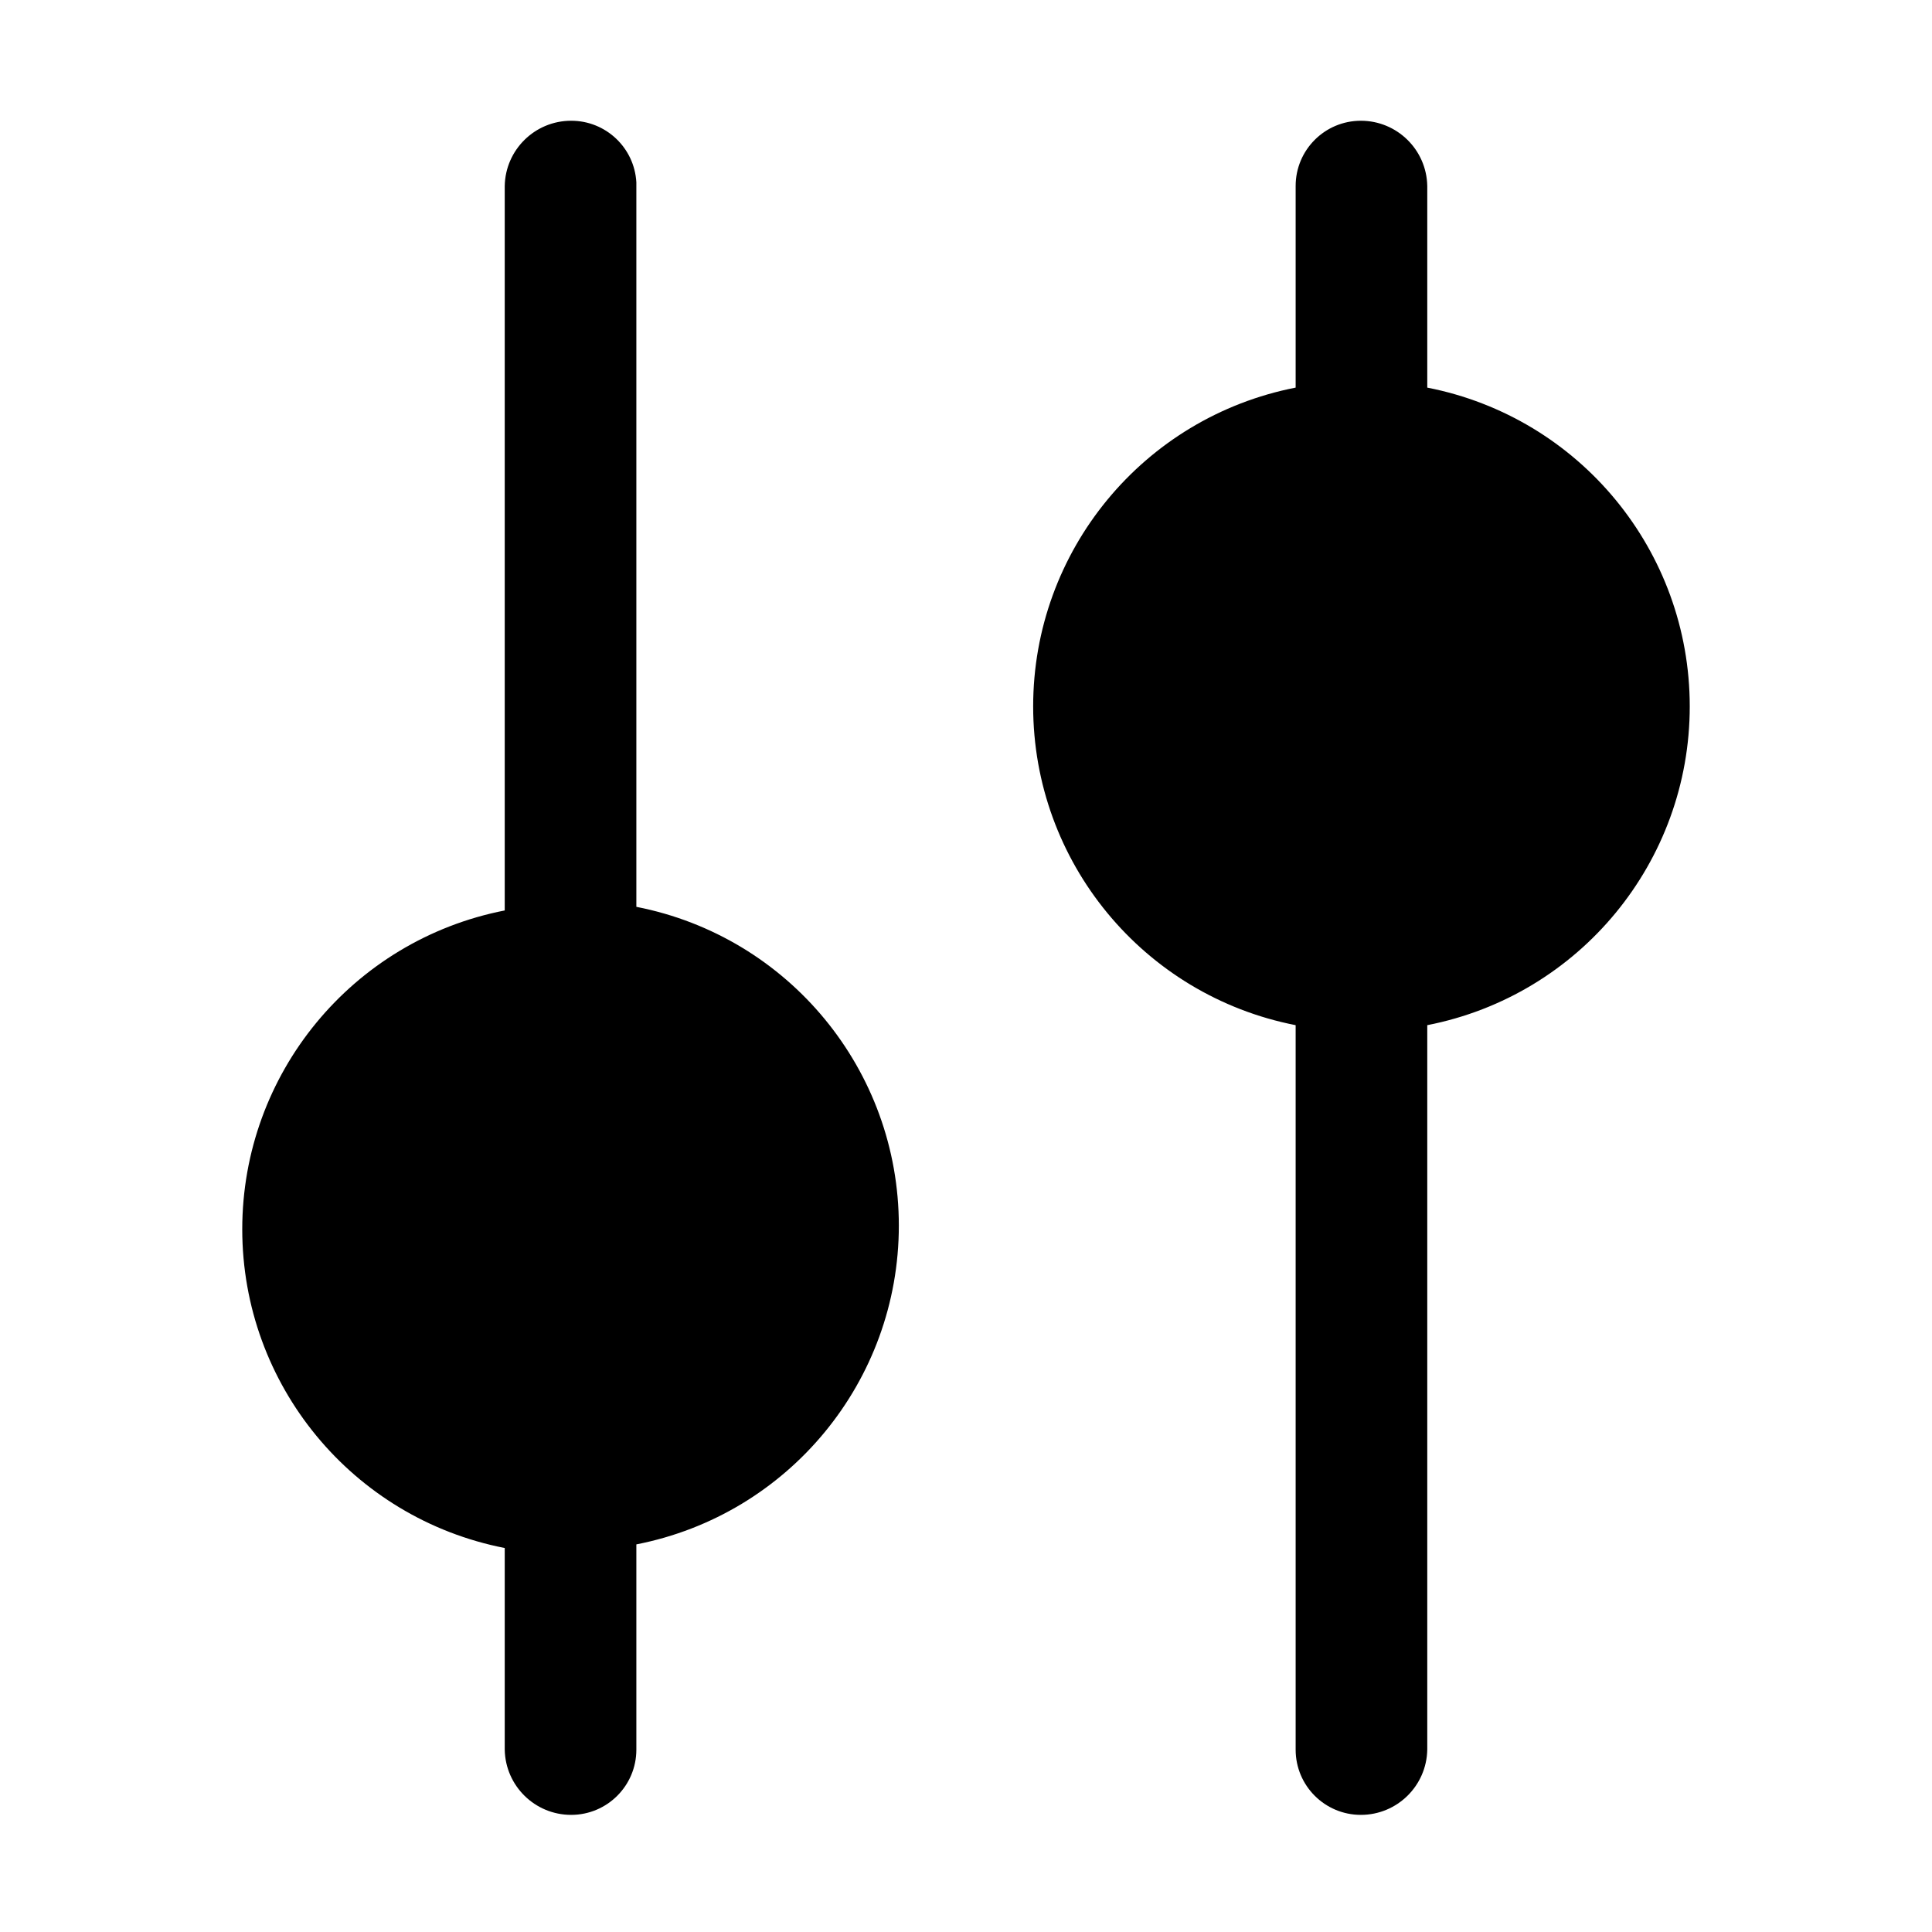
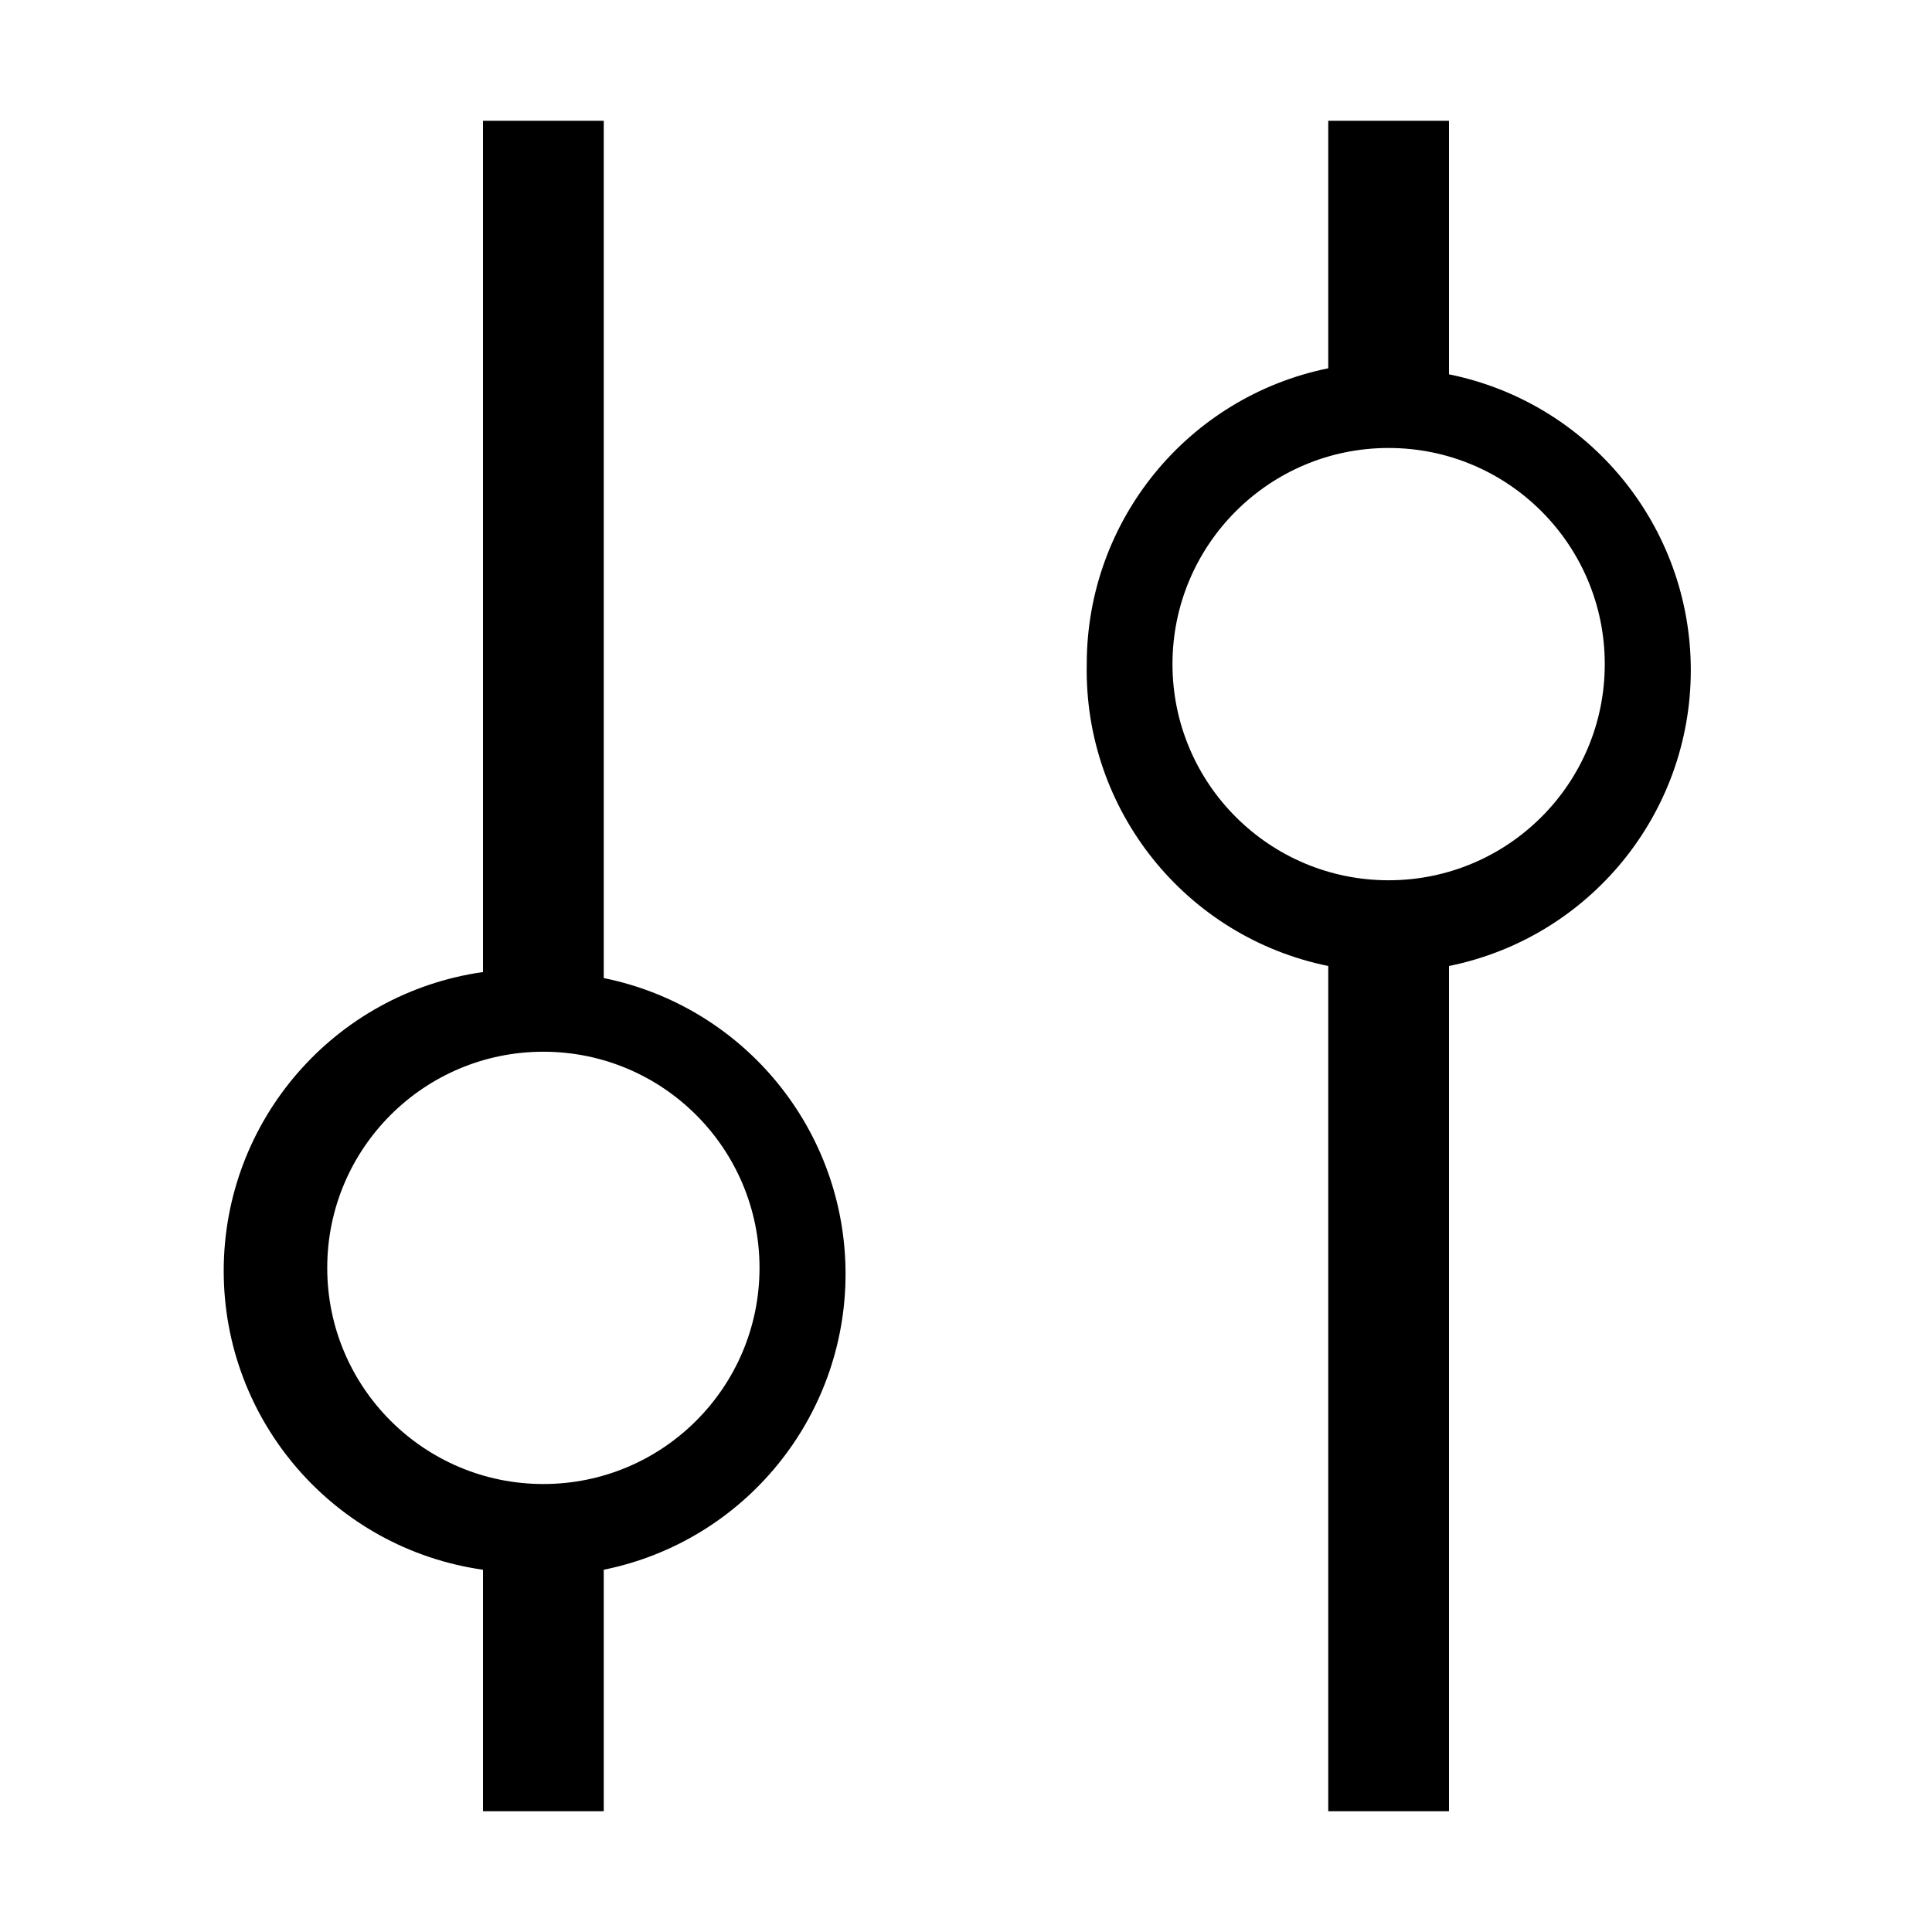
<svg xmlns="http://www.w3.org/2000/svg" viewBox="0 0 16 16" fill="#000000">
-   <path d="M3.09,10.15A1.64,1.64,0,1,0,4.73,8.54,1.62,1.62,0,0,0,3.09,10.15Zm2.18,2.7v-.06a2.69,2.69,0,0,0,0-5.28v-6A.54.54,0,0,0,4.73,1a.55.55,0,0,0-.55.54v6a2.69,2.69,0,0,0,0,5.28v1.67a.55.55,0,0,0,.55.54.54.54,0,0,0,.54-.54Zm6.55-9.64a2.69,2.69,0,0,1,0,5.28v6a.55.55,0,0,1-.55.54.54.54,0,0,1-.54-.54v-6a2.69,2.69,0,0,1,0-5.28V1.54A.54.54,0,0,1,11.27,1a.55.55,0,0,1,.55.54V3.21Zm-.55,4.25a1.62,1.62,0,1,1,1.64-1.61A1.62,1.62,0,0,1,11.27,7.46Z" />
+   <path d="M9,5.5A2.5,2.5,0,0,0,11,8V15h1V8a2.5,2.5,0,0,0,0-4.9V1H11V3.05A2.5,2.5,0,0,0,9,5.5Zm4.29,0A1.79,1.79,0,1,1,11.5,3.71,1.79,1.79,0,0,1,13.29,5.5Z" />
+   <path d="M4,8.05A2.5,2.5,0,0,0,4,13V15H5V13a2.5,2.5,0,0,0,0-4.9V1H4ZM6.29,10.5A1.79,1.79,0,1,1,4.5,8.71,1.79,1.79,0,0,1,6.29,10.5Z" />
</svg>
